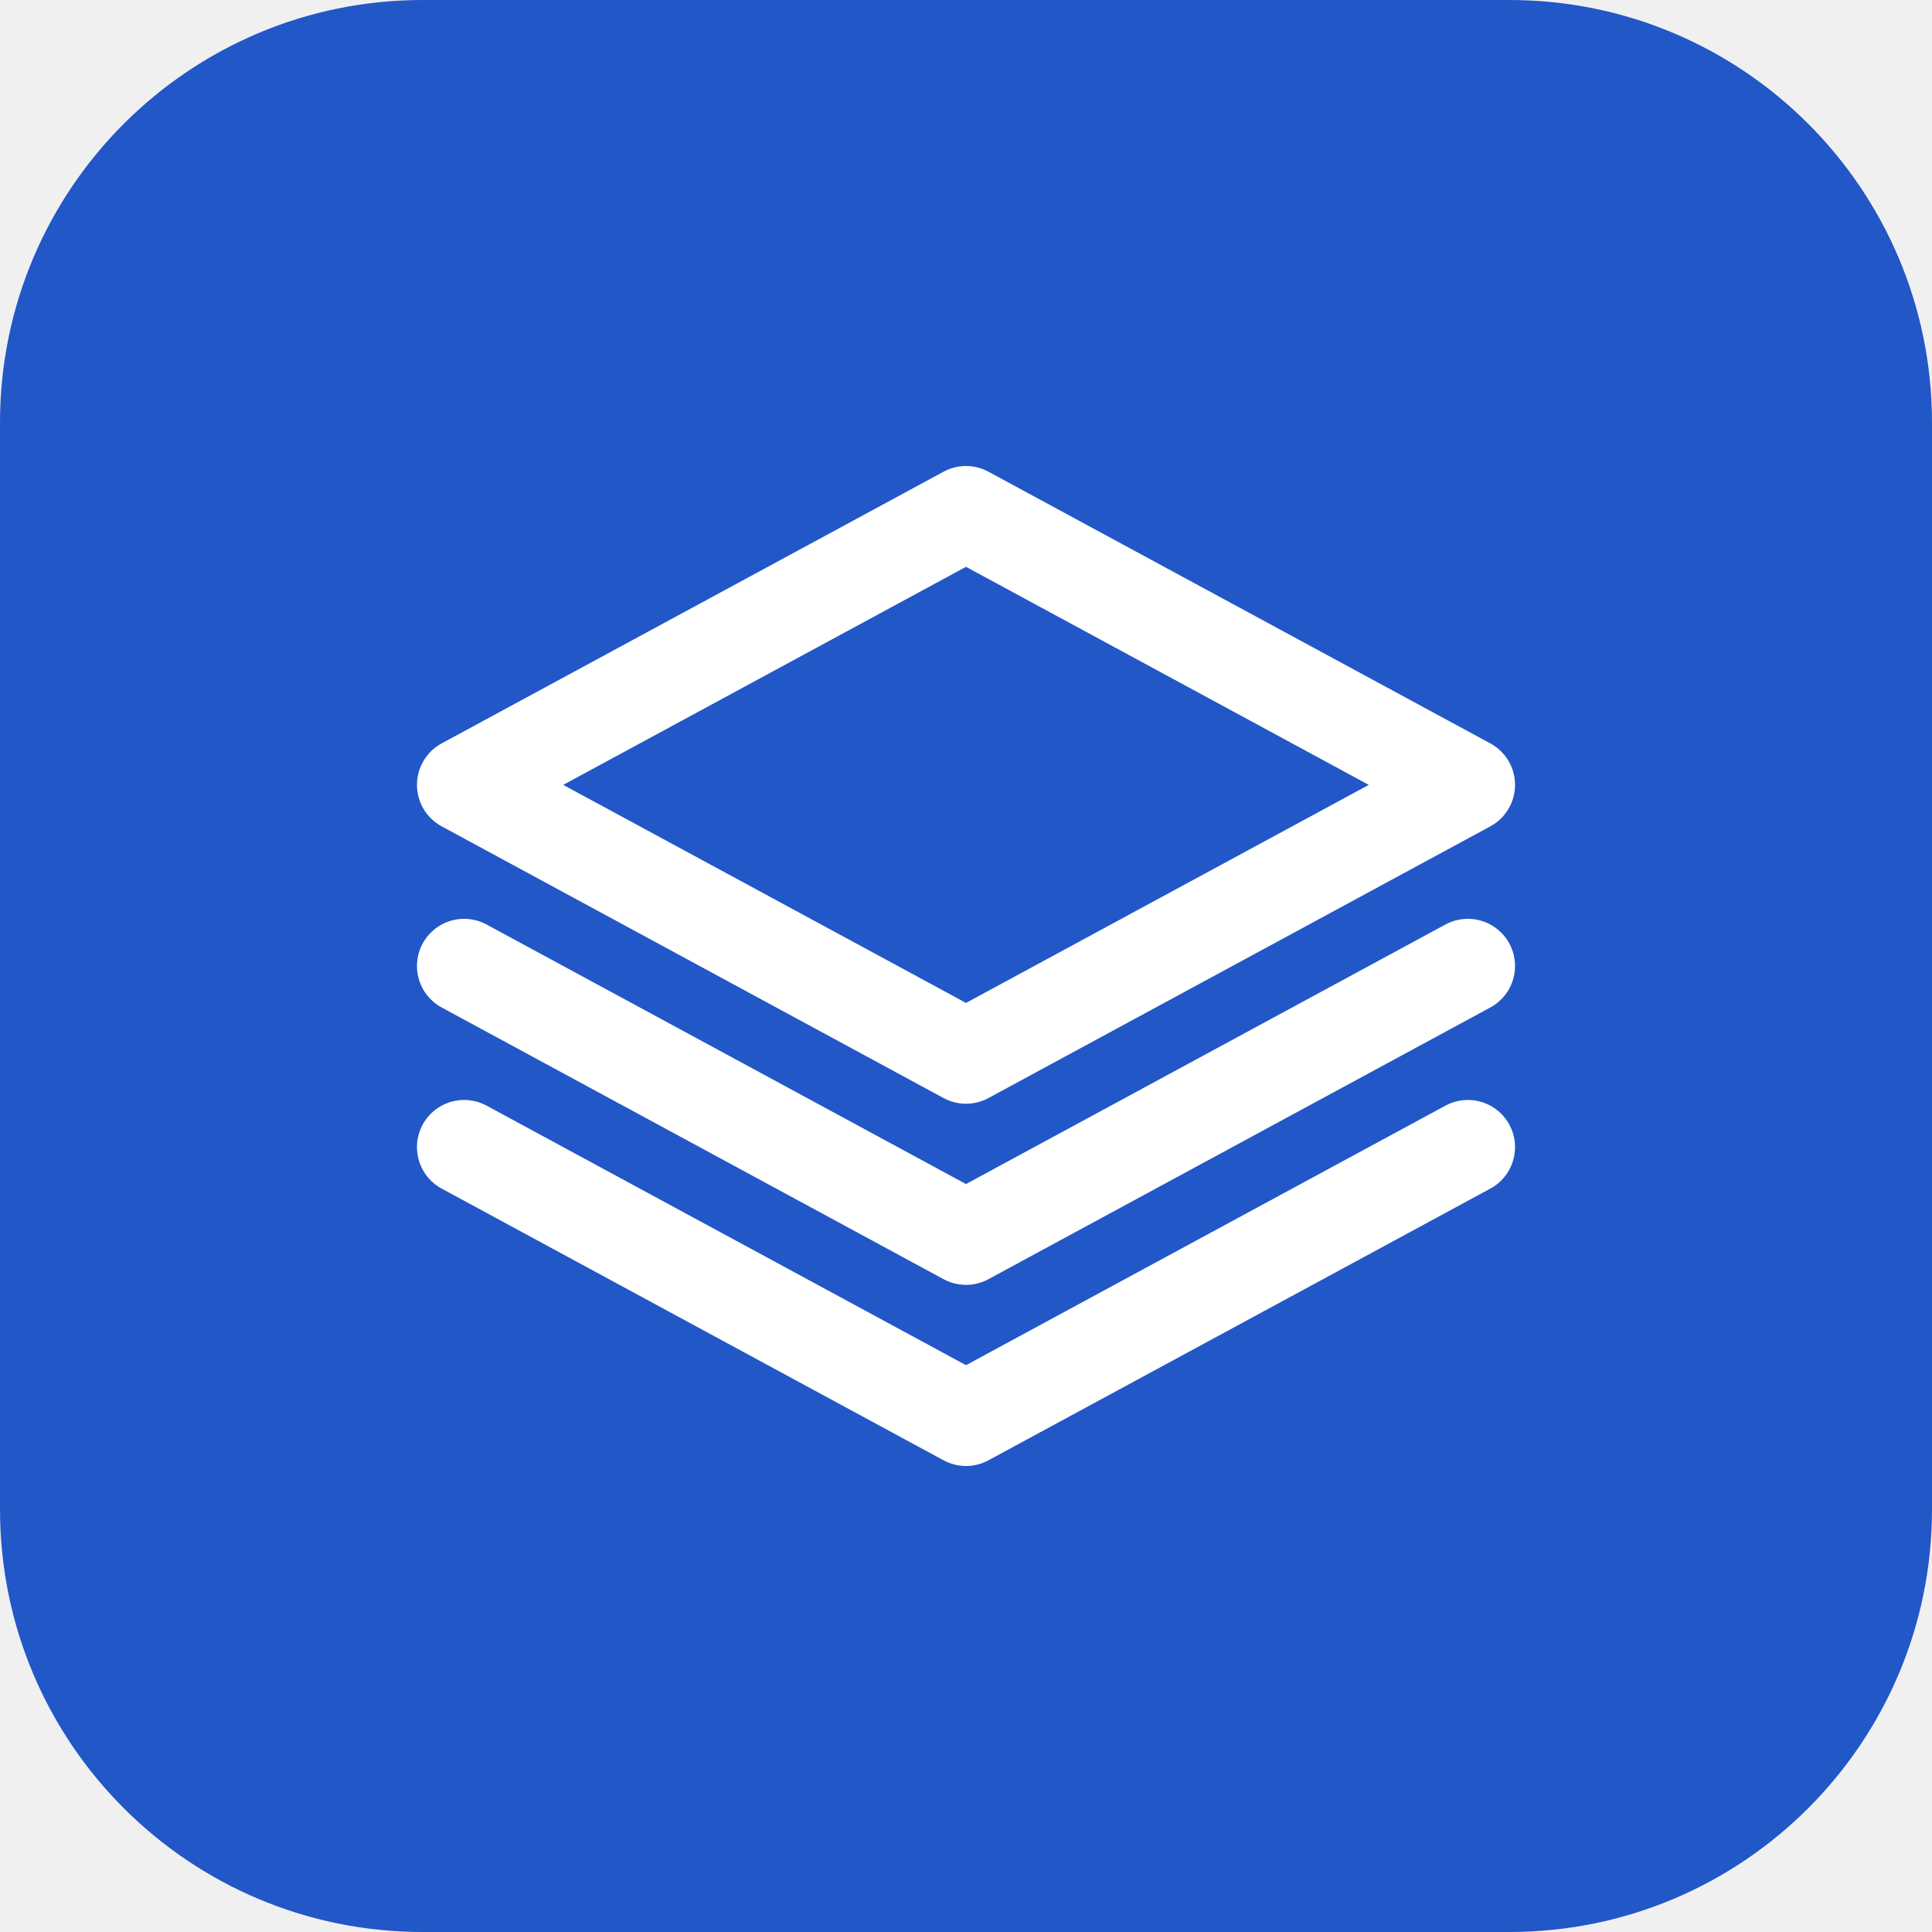
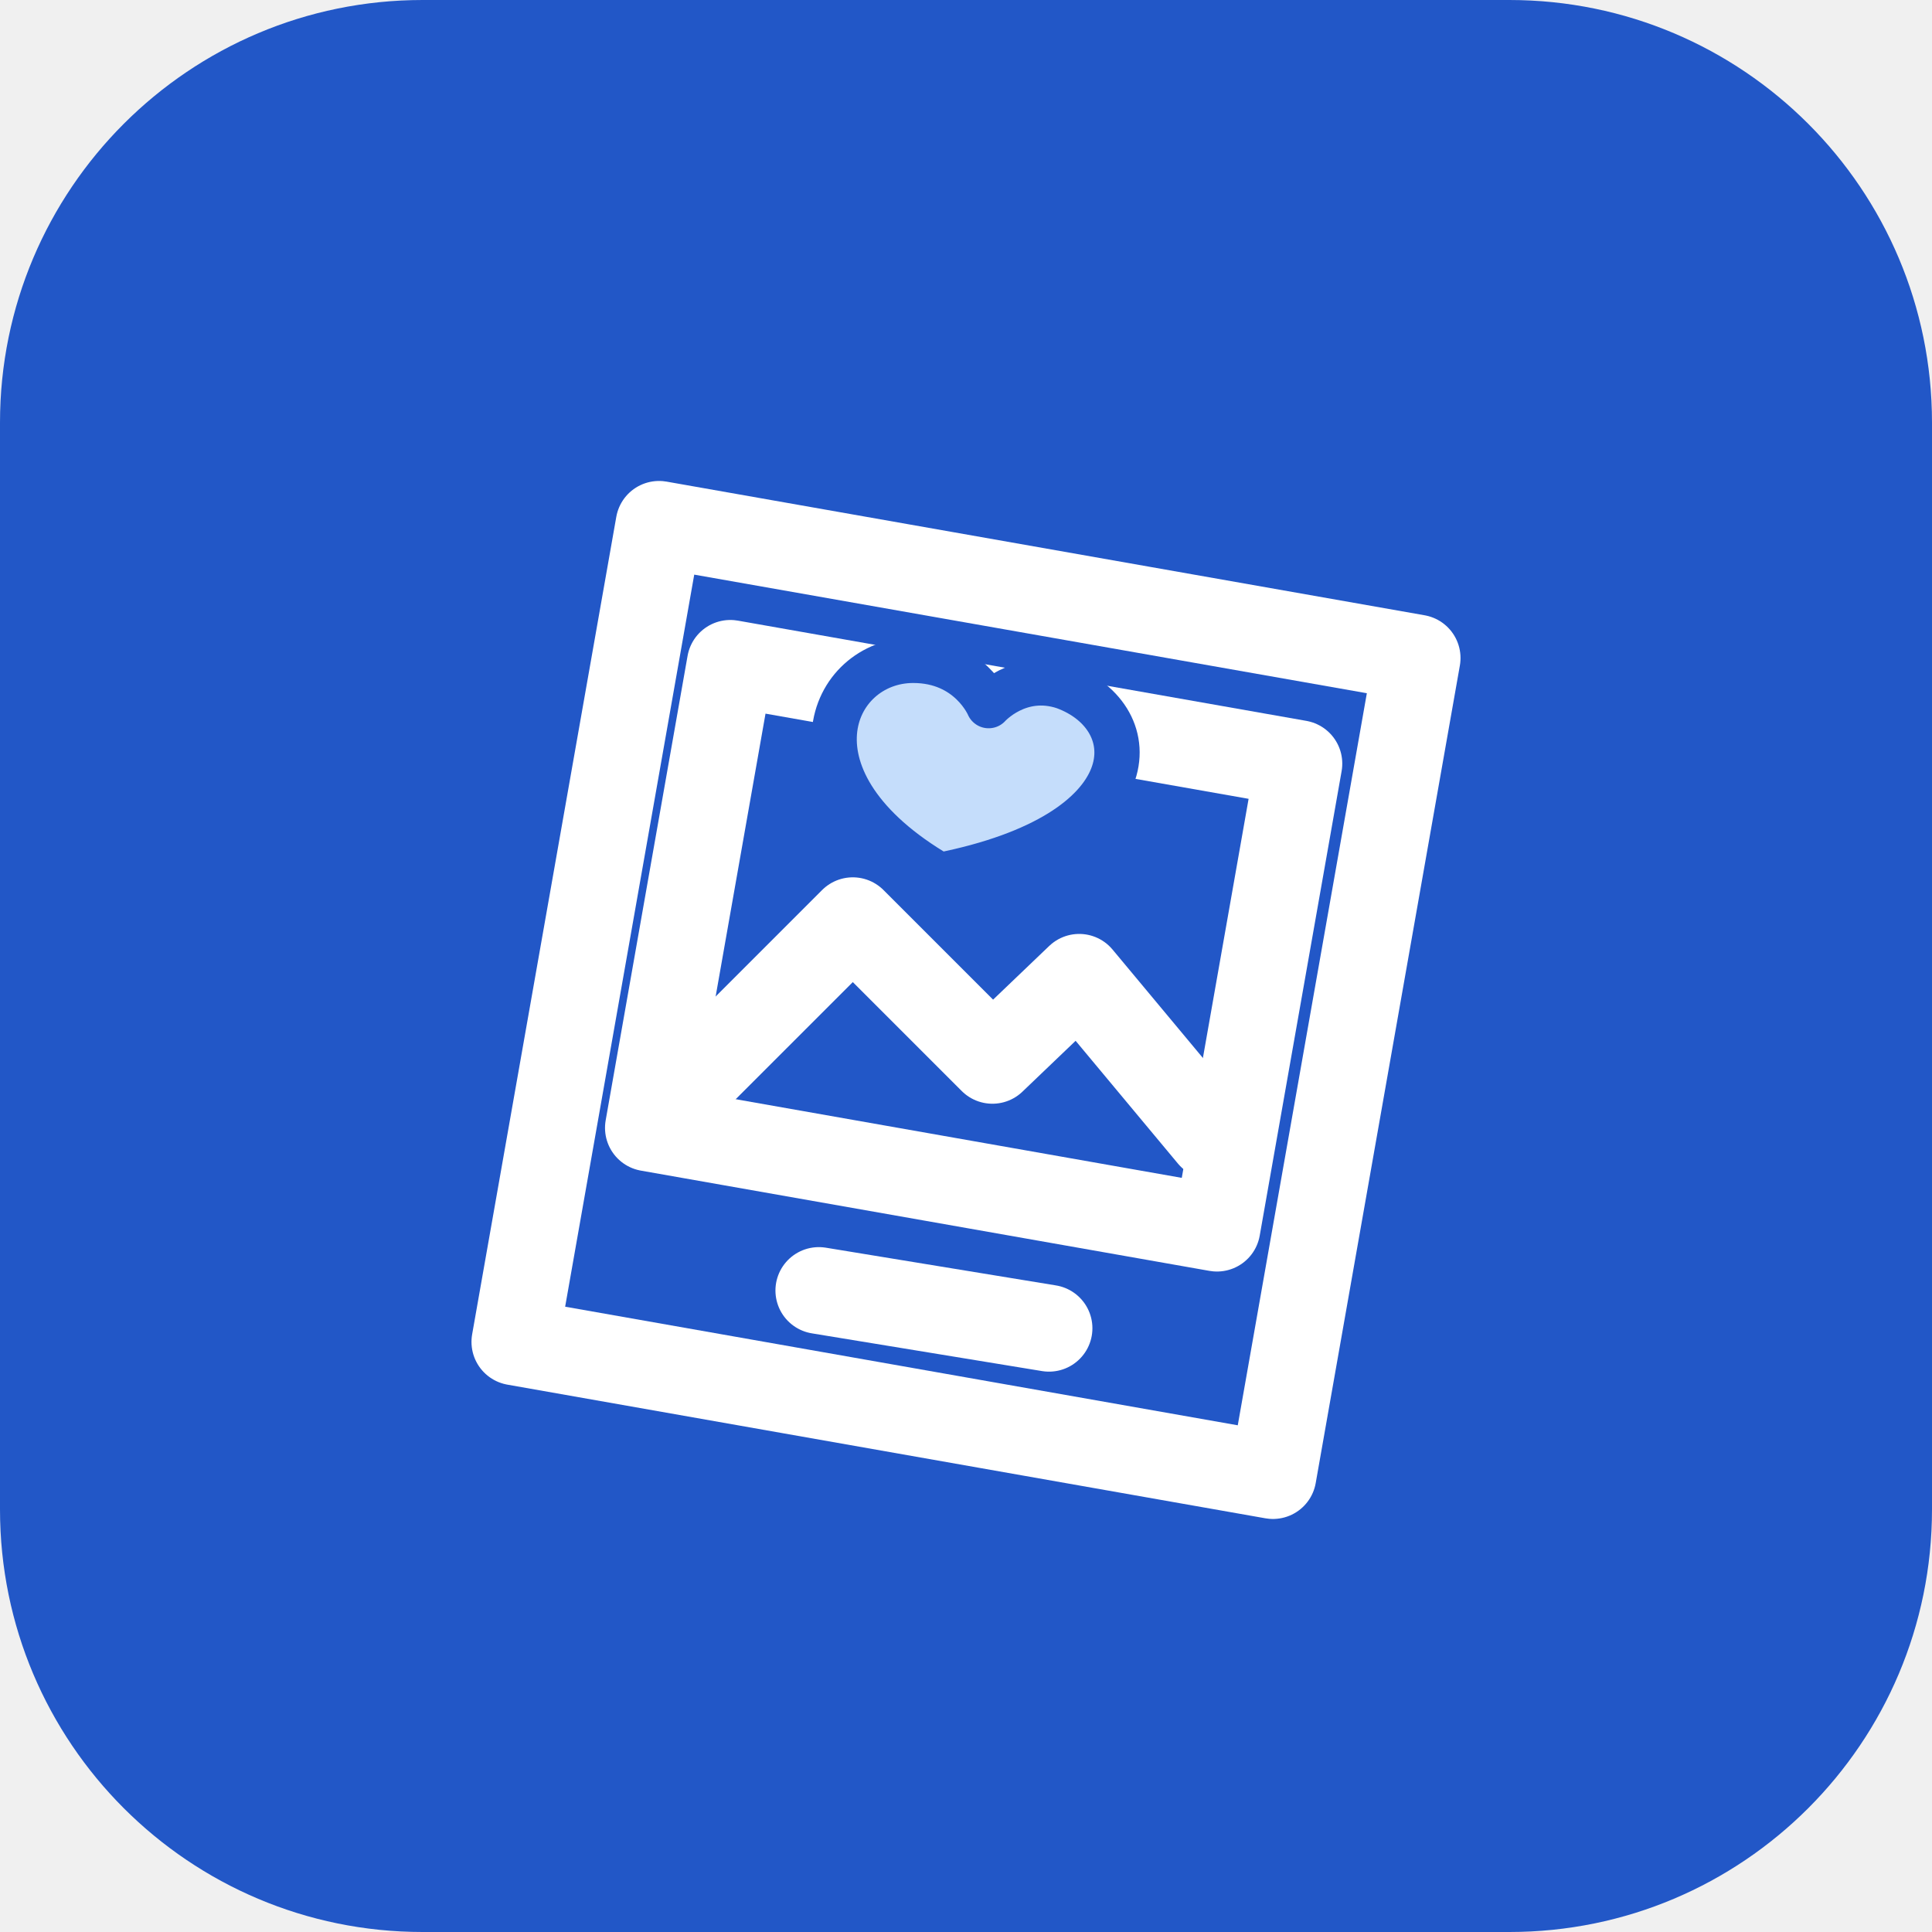
<svg xmlns="http://www.w3.org/2000/svg" width="512" height="512" viewBox="0 0 512 512">
  <rect width="512" height="512" rx="112" fill="#2257c7" />
-   <g fill="none" stroke="#fff" stroke-width="25" stroke-linejoin="round" stroke-linecap="round">
-     <path d="m256 136 133 72-133 72-133-72z" />
-     <path d="m123 256 133 72 133-72M123 304l133 72 133-72" />
+   <g fill="none" stroke="#fff" stroke-width="23" stroke-linejoin="round" stroke-linecap="round">
+     <path d="M154 155h204v220H154z" transform="rotate(10 256 265)" />
+     <path d="M179 188h153v125H179z" transform="rotate(10 256 265)" />
+     <path d="m184 286 42-42 37 37 23-22 35 42" />
+     <path d="M249 232c-43-25-29-57-7-57 15 0 20 12 20 12s8-9 20-5c22 8 23 39-33 50Z" fill="#c5ddfb" stroke="#2257c7" stroke-width="12" />
+     <path d="m217 342 61 10" />
  </g>
</svg>
